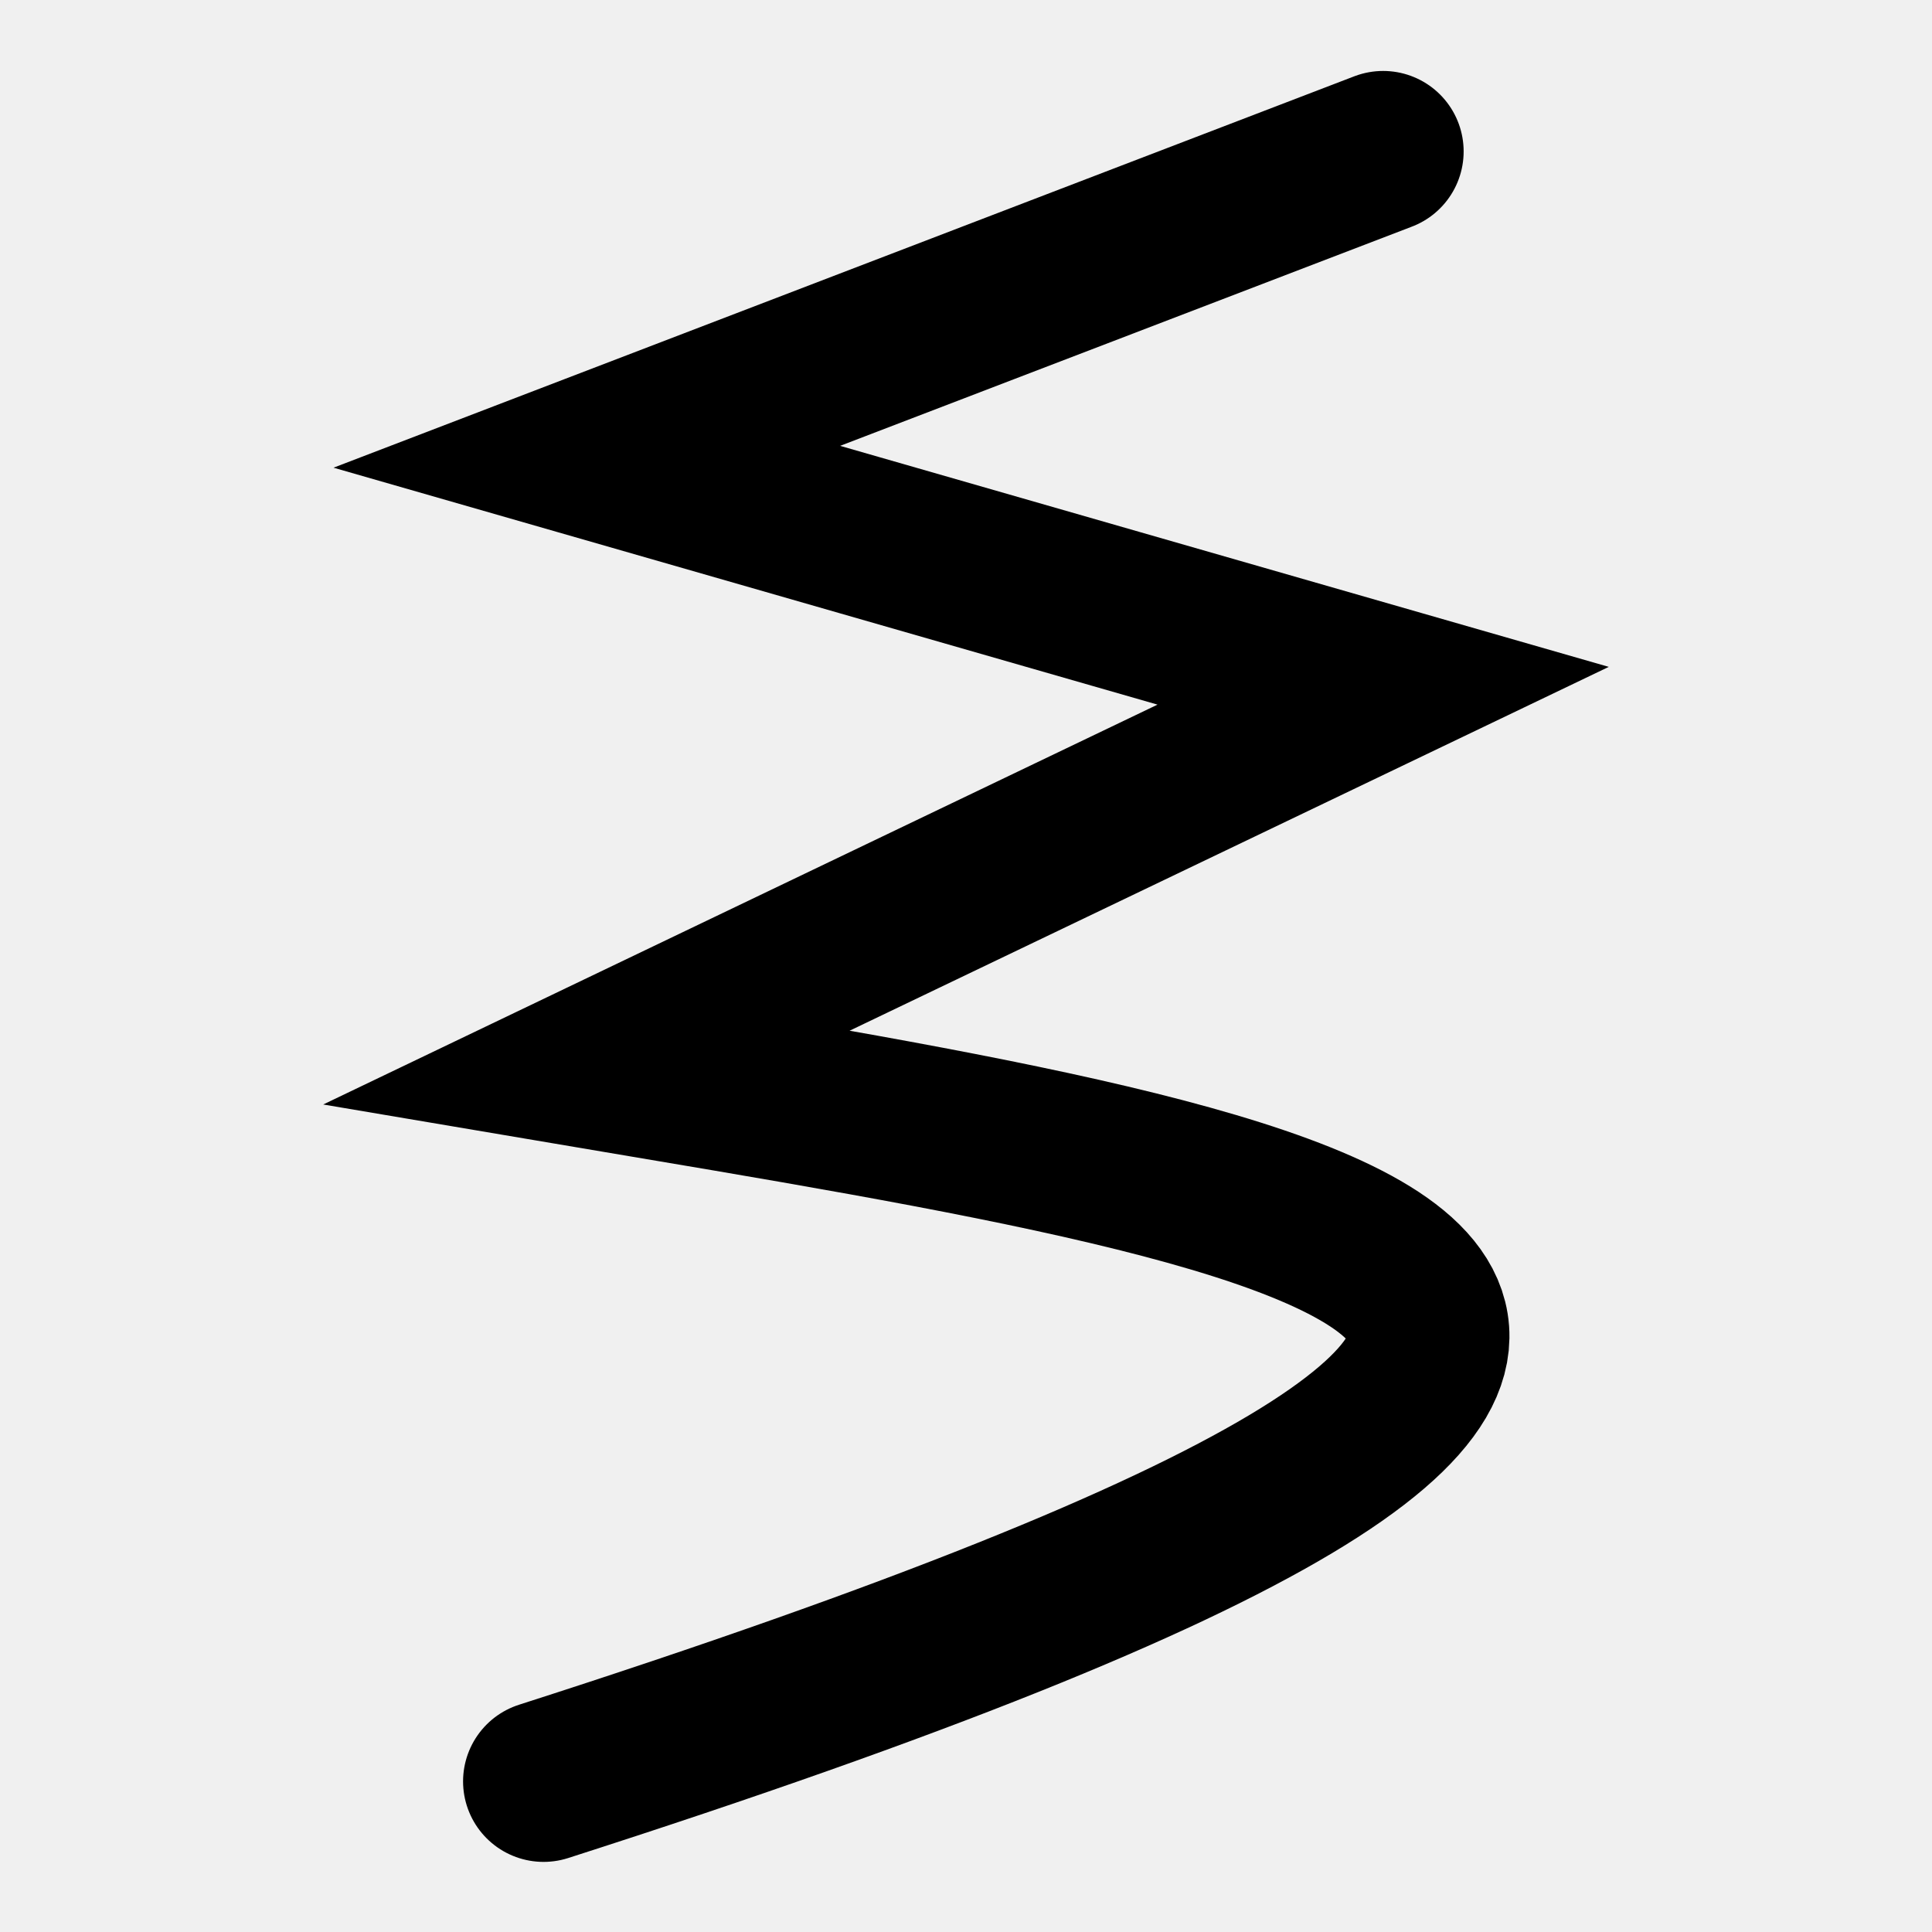
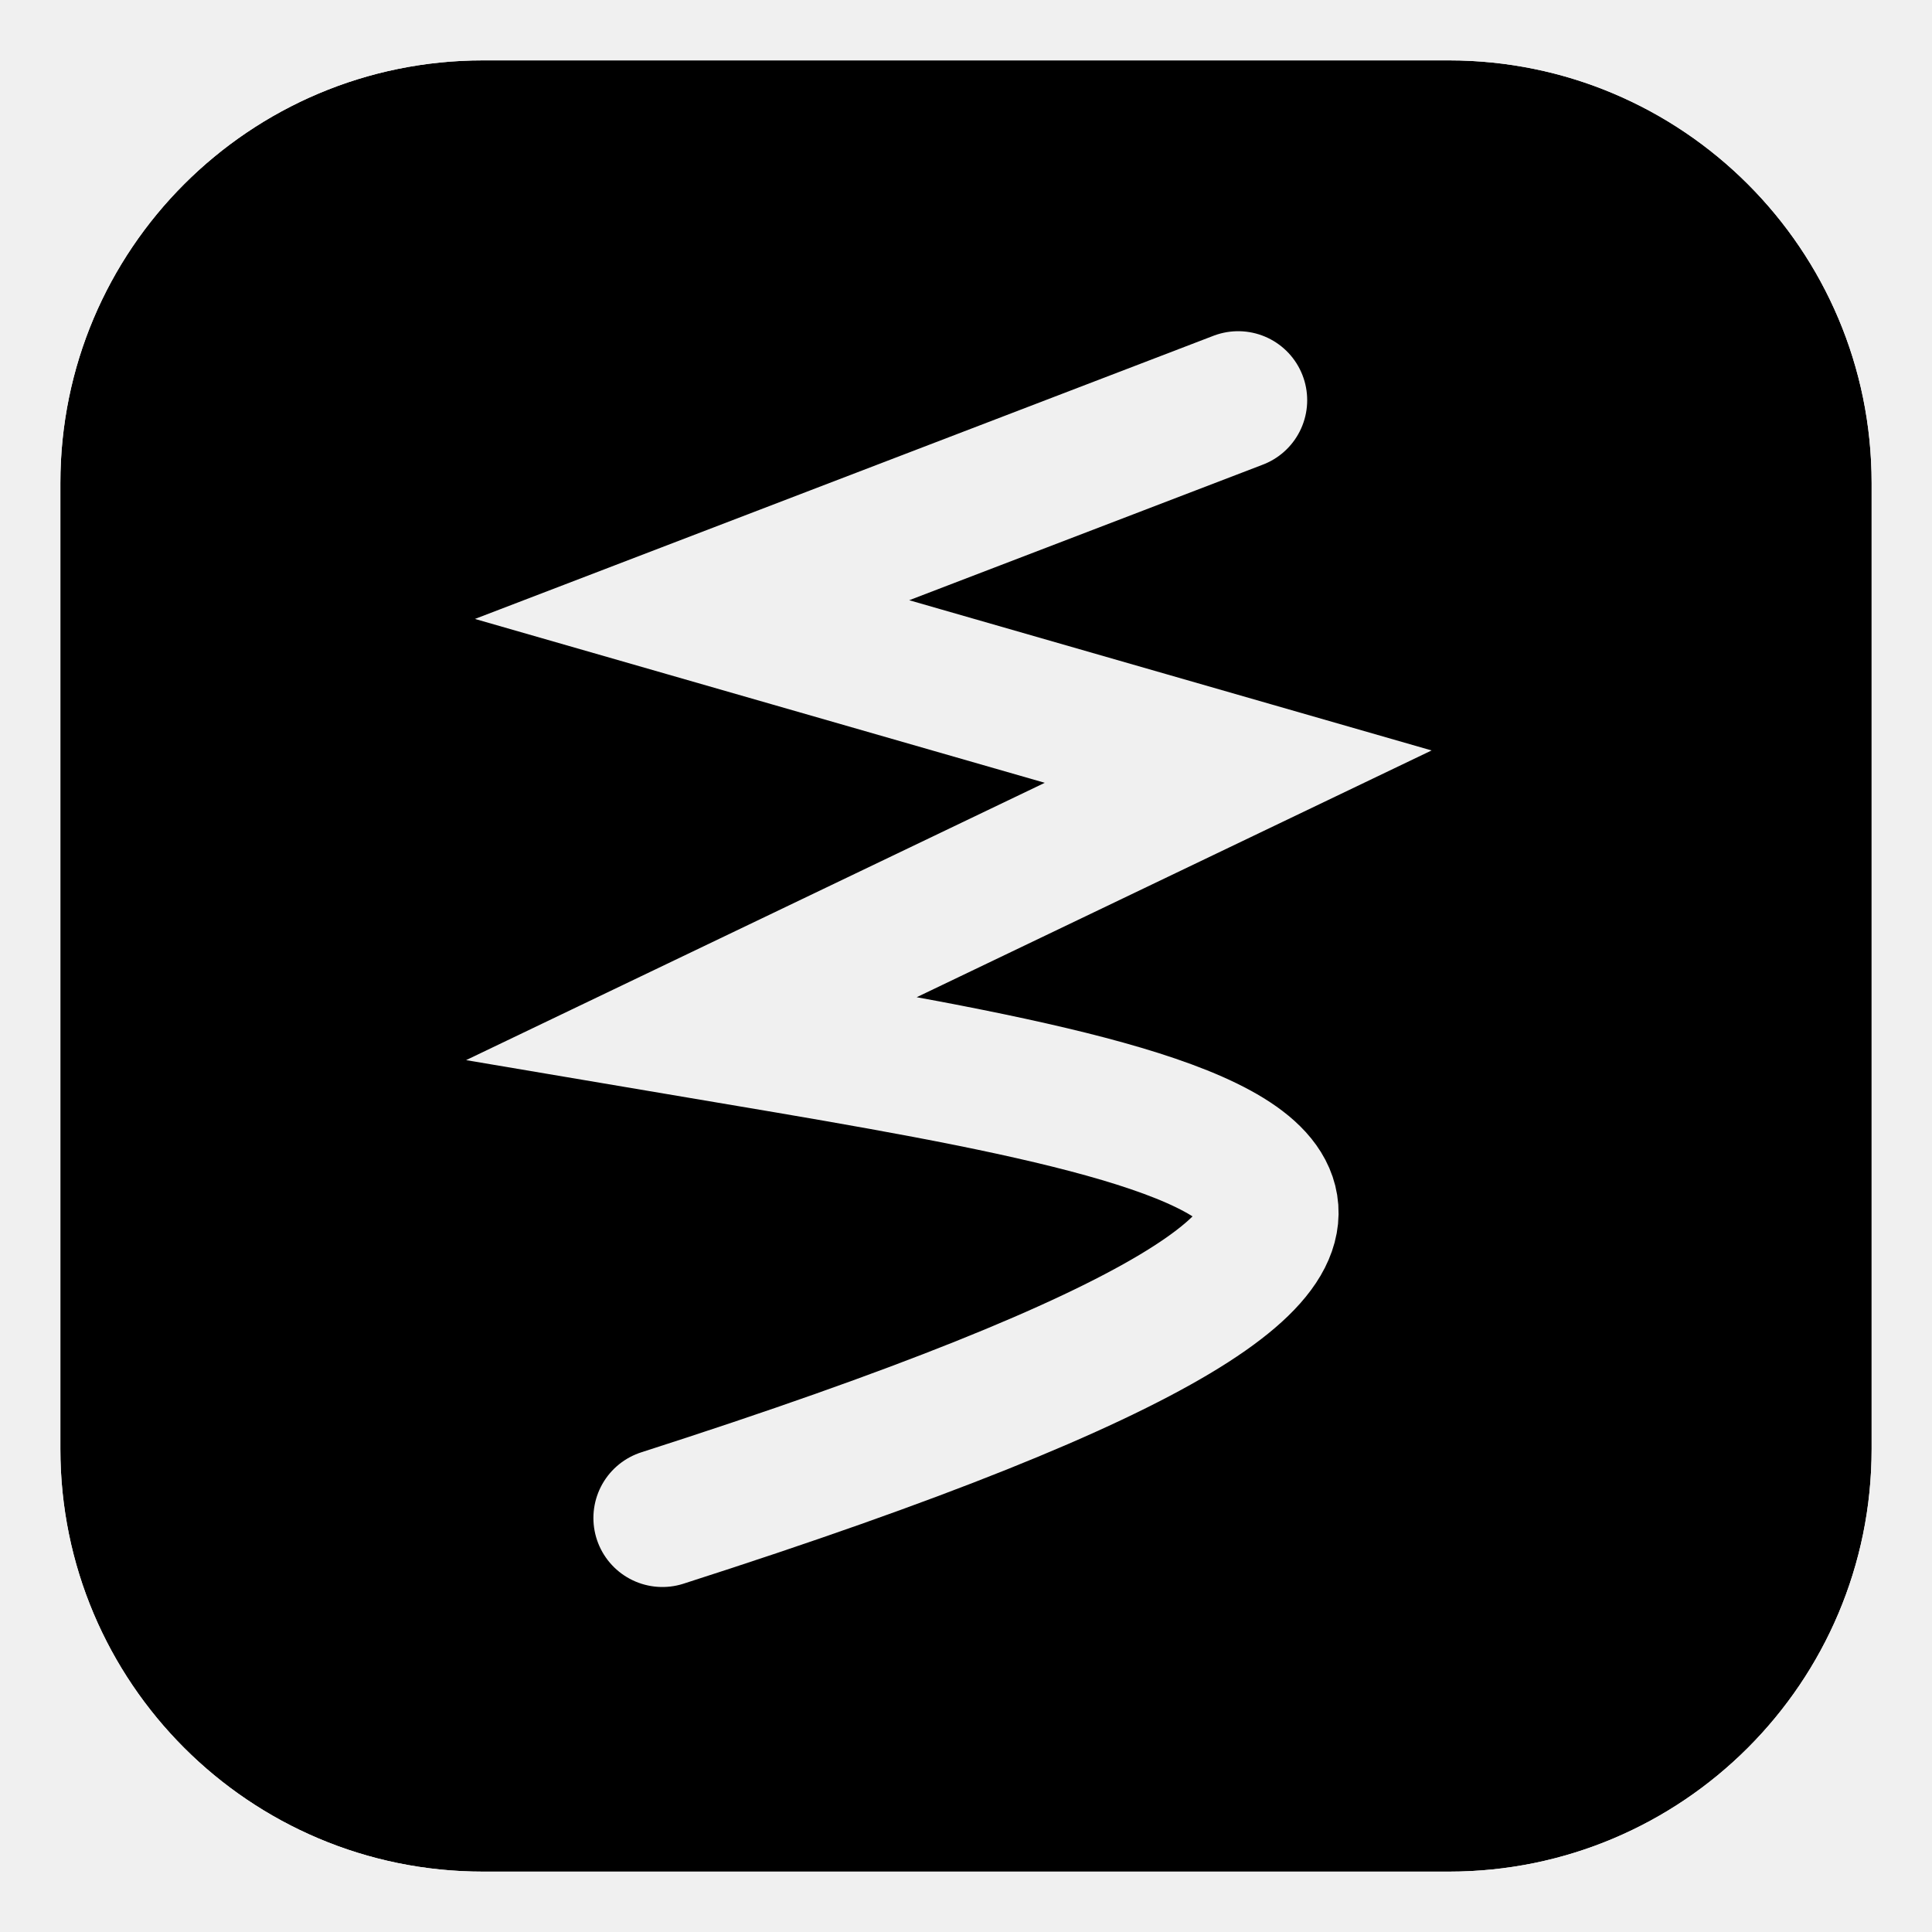
- <svg xmlns="http://www.w3.org/2000/svg" width="32" height="32" viewBox="5.988 6.474 96.010 96.010">
-   <path d="M74.723 14L35.15 29.173L74.723 40.552L35.15 59.518C72.562 65.84 107.728 71.024 33 95" fill="none" stroke="#000" stroke-linecap="round" stroke-width="8" />
+ <svg xmlns="http://www.w3.org/2000/svg" width="32" height="32" viewBox="-1.0 -1.0 112.0 112.0">
+   <defs>
+     <mask id="stroke">
+       <rect x="2.5" y="2.5" width="105" height="105" rx="24.5" fill="#fff" />
+       <path d="M70.779 22.2L39.12 34.338L70.779 43.442L39.12 58.614C69.05 63.672 97.182 67.819 37.4 87" fill="none" stroke="#000" stroke-linecap="round" stroke-width="8" />
+     </mask>
+   </defs>
+   <rect x="2.5" y="2.5" width="105" height="105" rx="24.5" fill="#000" mask="url(#stroke)" />
</svg>
